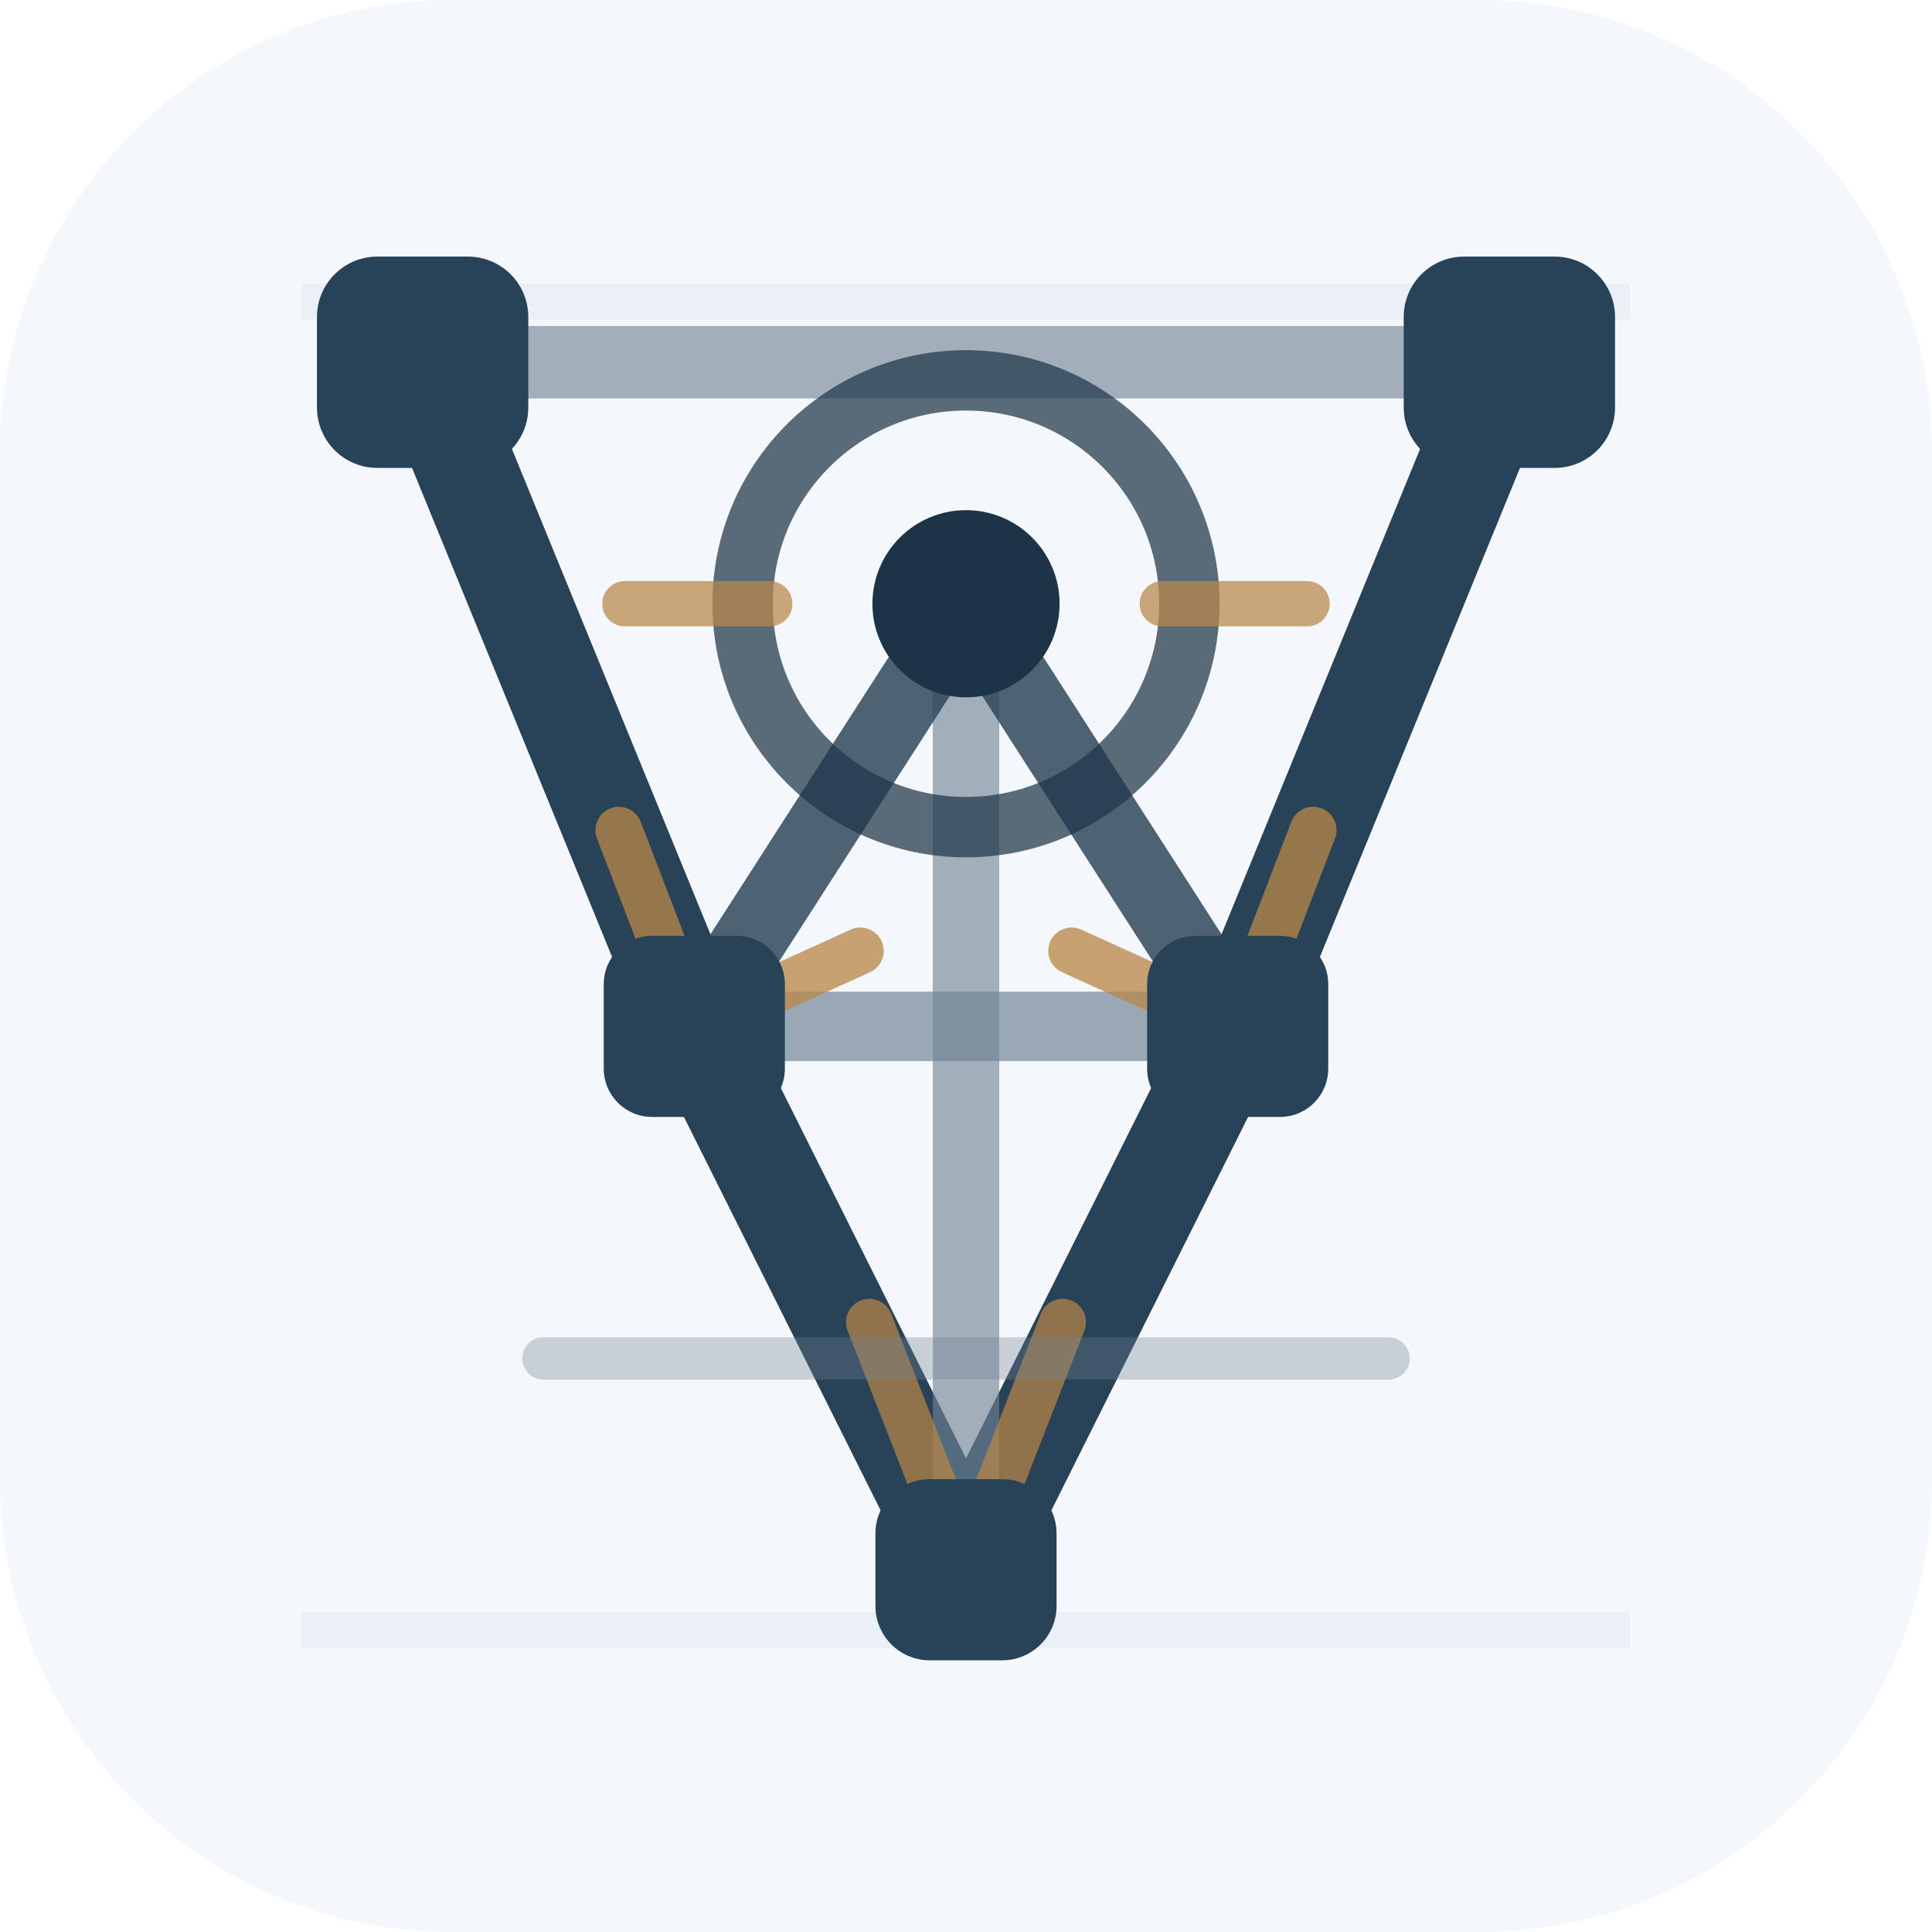
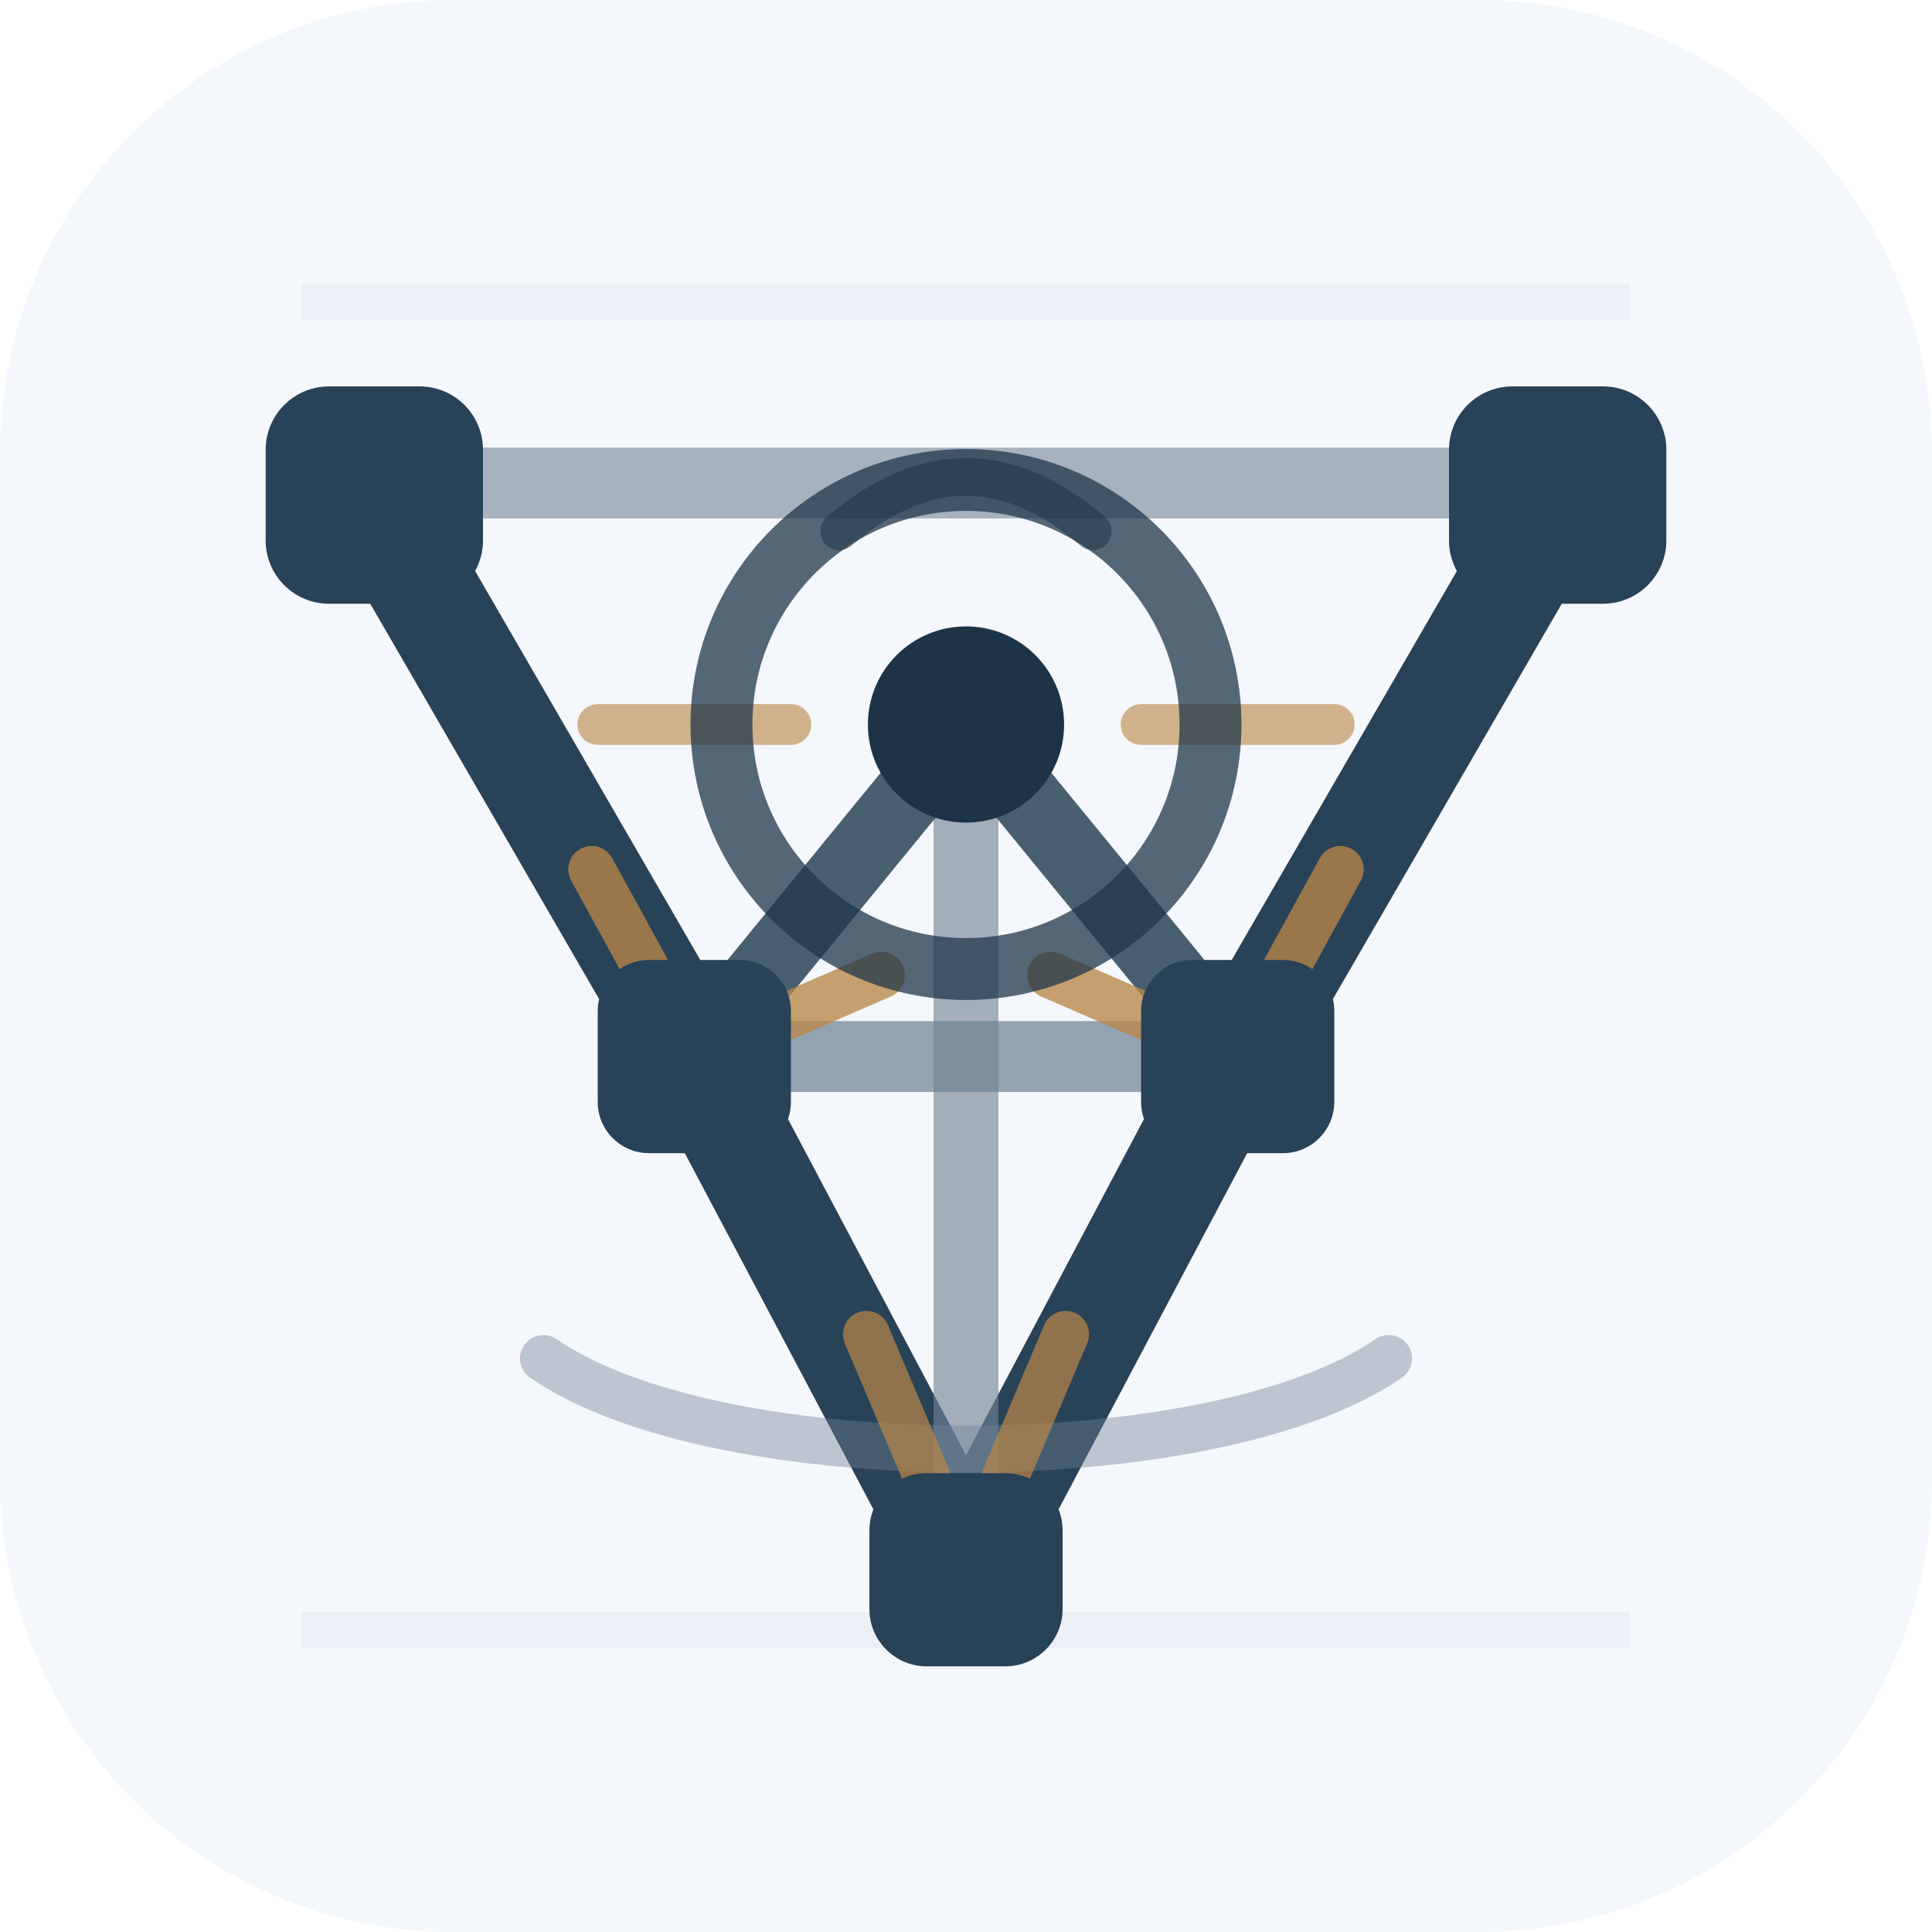
<svg xmlns="http://www.w3.org/2000/svg" viewBox="0 0 64 64" fill="none">
  <rect width="64" height="64" rx="15" fill="#f4f7fb" />
  <path d="M10 54h44M10 10h44" stroke="#e7edf4" stroke-width="1.2" opacity=".75" />
  <g class="velkor-symbol" fill="none" stroke-linecap="round" stroke-linejoin="round">
-     <path d="M14 12H50" stroke="#6f8294" stroke-width="2.4" opacity=".62" />
-     <path d="M14 12 23 34 32 52" stroke="#284257" stroke-width="3.3" />
-     <path d="M50 12 41 34 32 52" stroke="#284257" stroke-width="3.3" />
-     <path d="M23 34H41" stroke="#6f8294" stroke-width="2.3" opacity=".68" />
-     <path d="M32 20V52" stroke="#6f8294" stroke-width="2.2" opacity=".62" />
-     <path d="M32 20 23 34M32 20 41 34" stroke="#284257" stroke-width="2.4" opacity=".82" />
-     <path d="M20.5 27.5 23 34 28.5 31.5" stroke="#b88748" stroke-width="1.55" opacity=".76" />
-     <path d="M43.5 27.5 41 34 35.5 31.5" stroke="#b88748" stroke-width="1.55" opacity=".76" />
-     <path d="M28.8 43.8 32 52 35.2 43.8" stroke="#b88748" stroke-width="1.55" opacity=".72" />
-     <rect x="10.5" y="8.5" width="7" height="7" rx="2" fill="#284257" stroke="none" />
-     <rect x="46.5" y="8.5" width="7" height="7" rx="2" fill="#284257" stroke="none" />
-     <rect x="20" y="31" width="6" height="6" rx="1.6" fill="#284257" stroke="none" />
-     <rect x="38" y="31" width="6" height="6" rx="1.6" fill="#284257" stroke="none" />
-     <rect x="29" y="49" width="6" height="6" rx="1.8" fill="#284257" stroke="none" />
-     <circle cx="32" cy="20" r="7.4" stroke="#1d3447" stroke-width="2" opacity=".72" />
-     <circle cx="32" cy="20" r="3.1" fill="#1d3447" stroke="none" />
-     <path d="M25.5 20h-4.8M43.3 20h-4.8" stroke="#b88748" stroke-width="1.5" opacity=".72" />
-     <path d="M18 45h28" stroke="#6f8294" stroke-width="1.4" opacity=".34" />
+     <path d="M12 16H52" stroke="#6f8294" stroke-width="2.35" opacity=".58" />
+     <path d="M12 16 23 35 32 52" stroke="#284257" stroke-width="3.55" />
+     <path d="M52 16 41 35 32 52" stroke="#284257" stroke-width="3.55" />
+     <path d="M23 35H41" stroke="#6f8294" stroke-width="2.35" opacity=".72" />
+     <path d="M32 24V52" stroke="#6f8294" stroke-width="2.15" opacity=".62" />
+     <path d="M23 35 32 24 41 35" stroke="#284257" stroke-width="2.35" opacity=".84" />
+     <path d="M18 45C23.8 49 40.2 49 46 45" stroke="#6f8294" stroke-width="1.55" opacity=".42" />
+     <path d="M19.6 28.8 23 35 29.2 32.3" stroke="#b88748" stroke-width="1.55" opacity=".78" />
+     <path d="M44.4 28.8 41 35 34.8 32.3" stroke="#b88748" stroke-width="1.55" opacity=".78" />
+     <path d="M28.7 44.2 32 52 35.3 44.2" stroke="#b88748" stroke-width="1.55" opacity=".72" />
+     <path d="M26.2 24H19.8M44.2 24H37.8" stroke="#b88748" stroke-width="1.35" opacity=".62" />
+     <rect x="8.8" y="12.8" width="7.2" height="7.2" rx="2.1" fill="#284257" stroke="none" />
+     <rect x="48" y="12.8" width="7.2" height="7.2" rx="2.1" fill="#284257" stroke="none" />
+     <rect x="19.8" y="31.8" width="6.4" height="6.4" rx="1.7" fill="#284257" stroke="none" />
+     <rect x="37.8" y="31.8" width="6.4" height="6.4" rx="1.7" fill="#284257" stroke="none" />
+     <rect x="28.8" y="48.8" width="6.4" height="6.4" rx="1.9" fill="#284257" stroke="none" />
+     <circle cx="32" cy="24" r="8.1" stroke="#1d3447" stroke-width="2.05" opacity=".74" />
+     <circle cx="32" cy="24" r="3.25" fill="#1d3447" stroke="none" />
+     <path d="M27.8 17.6C29.2 16.4 30.6 15.8 32 15.8C33.4 15.8 34.8 16.4 36.2 17.6" stroke="#1d3447" stroke-width="1.25" opacity=".55" />
  </g>
</svg>
